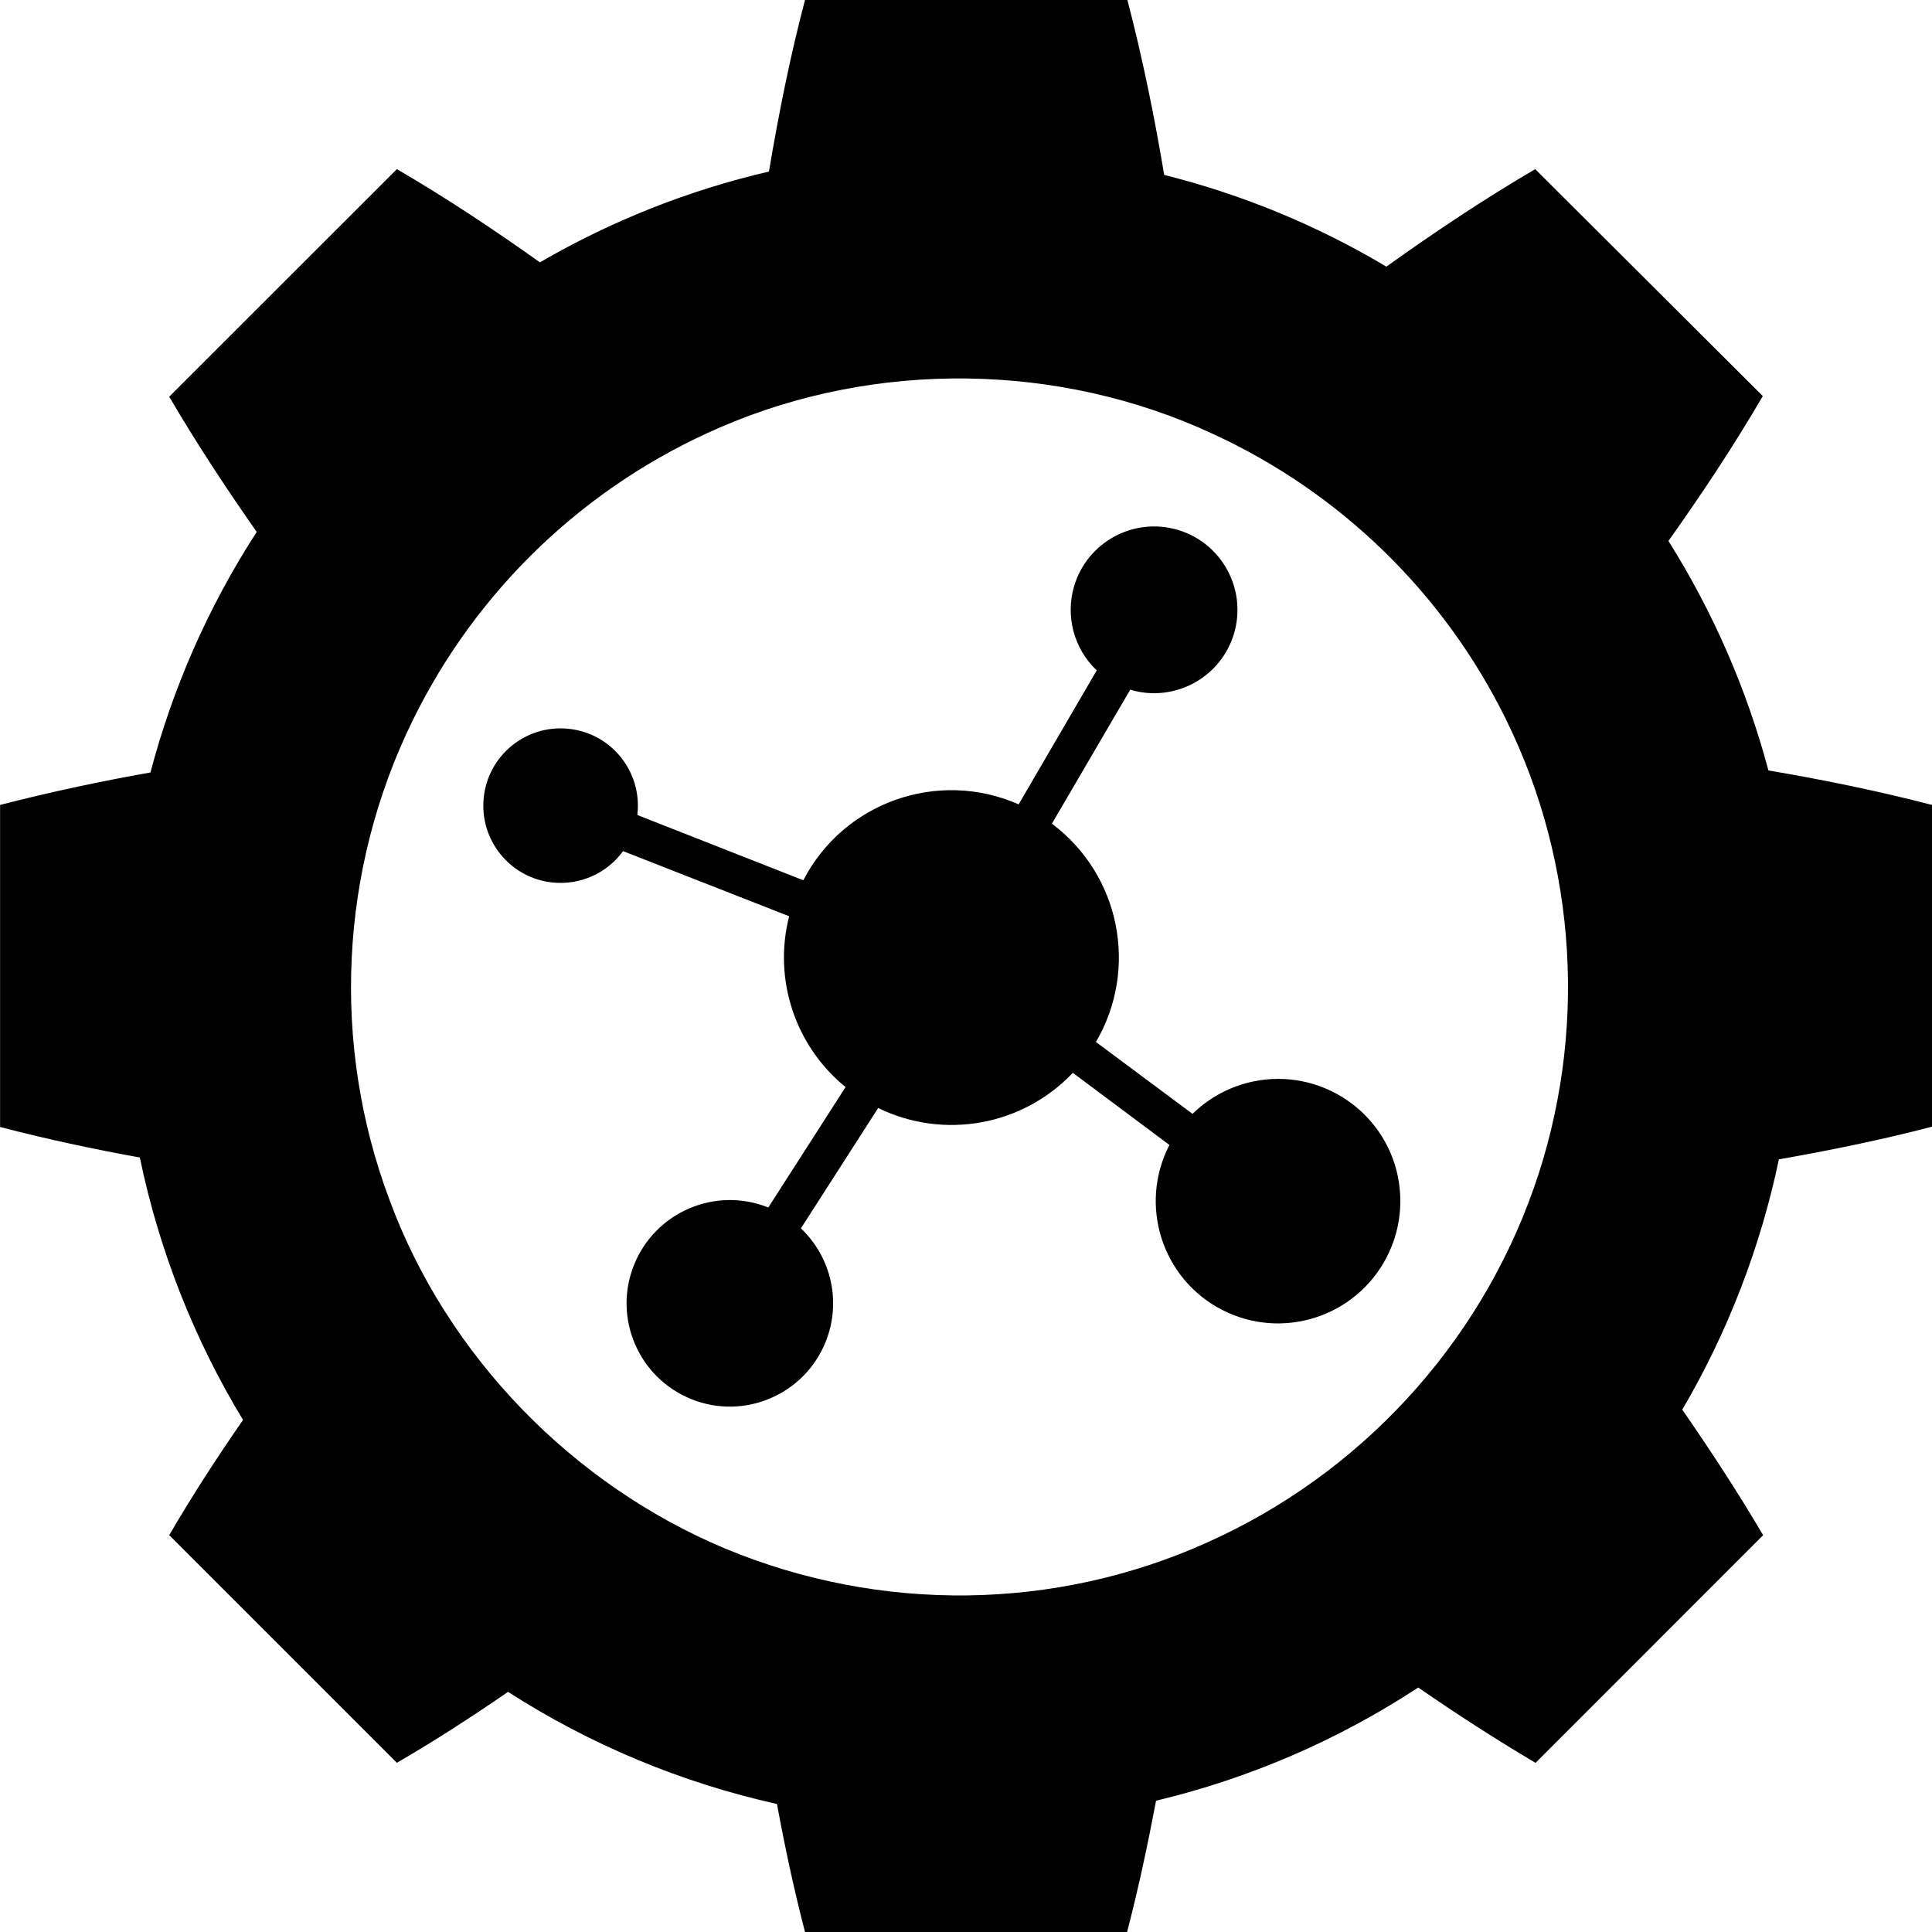
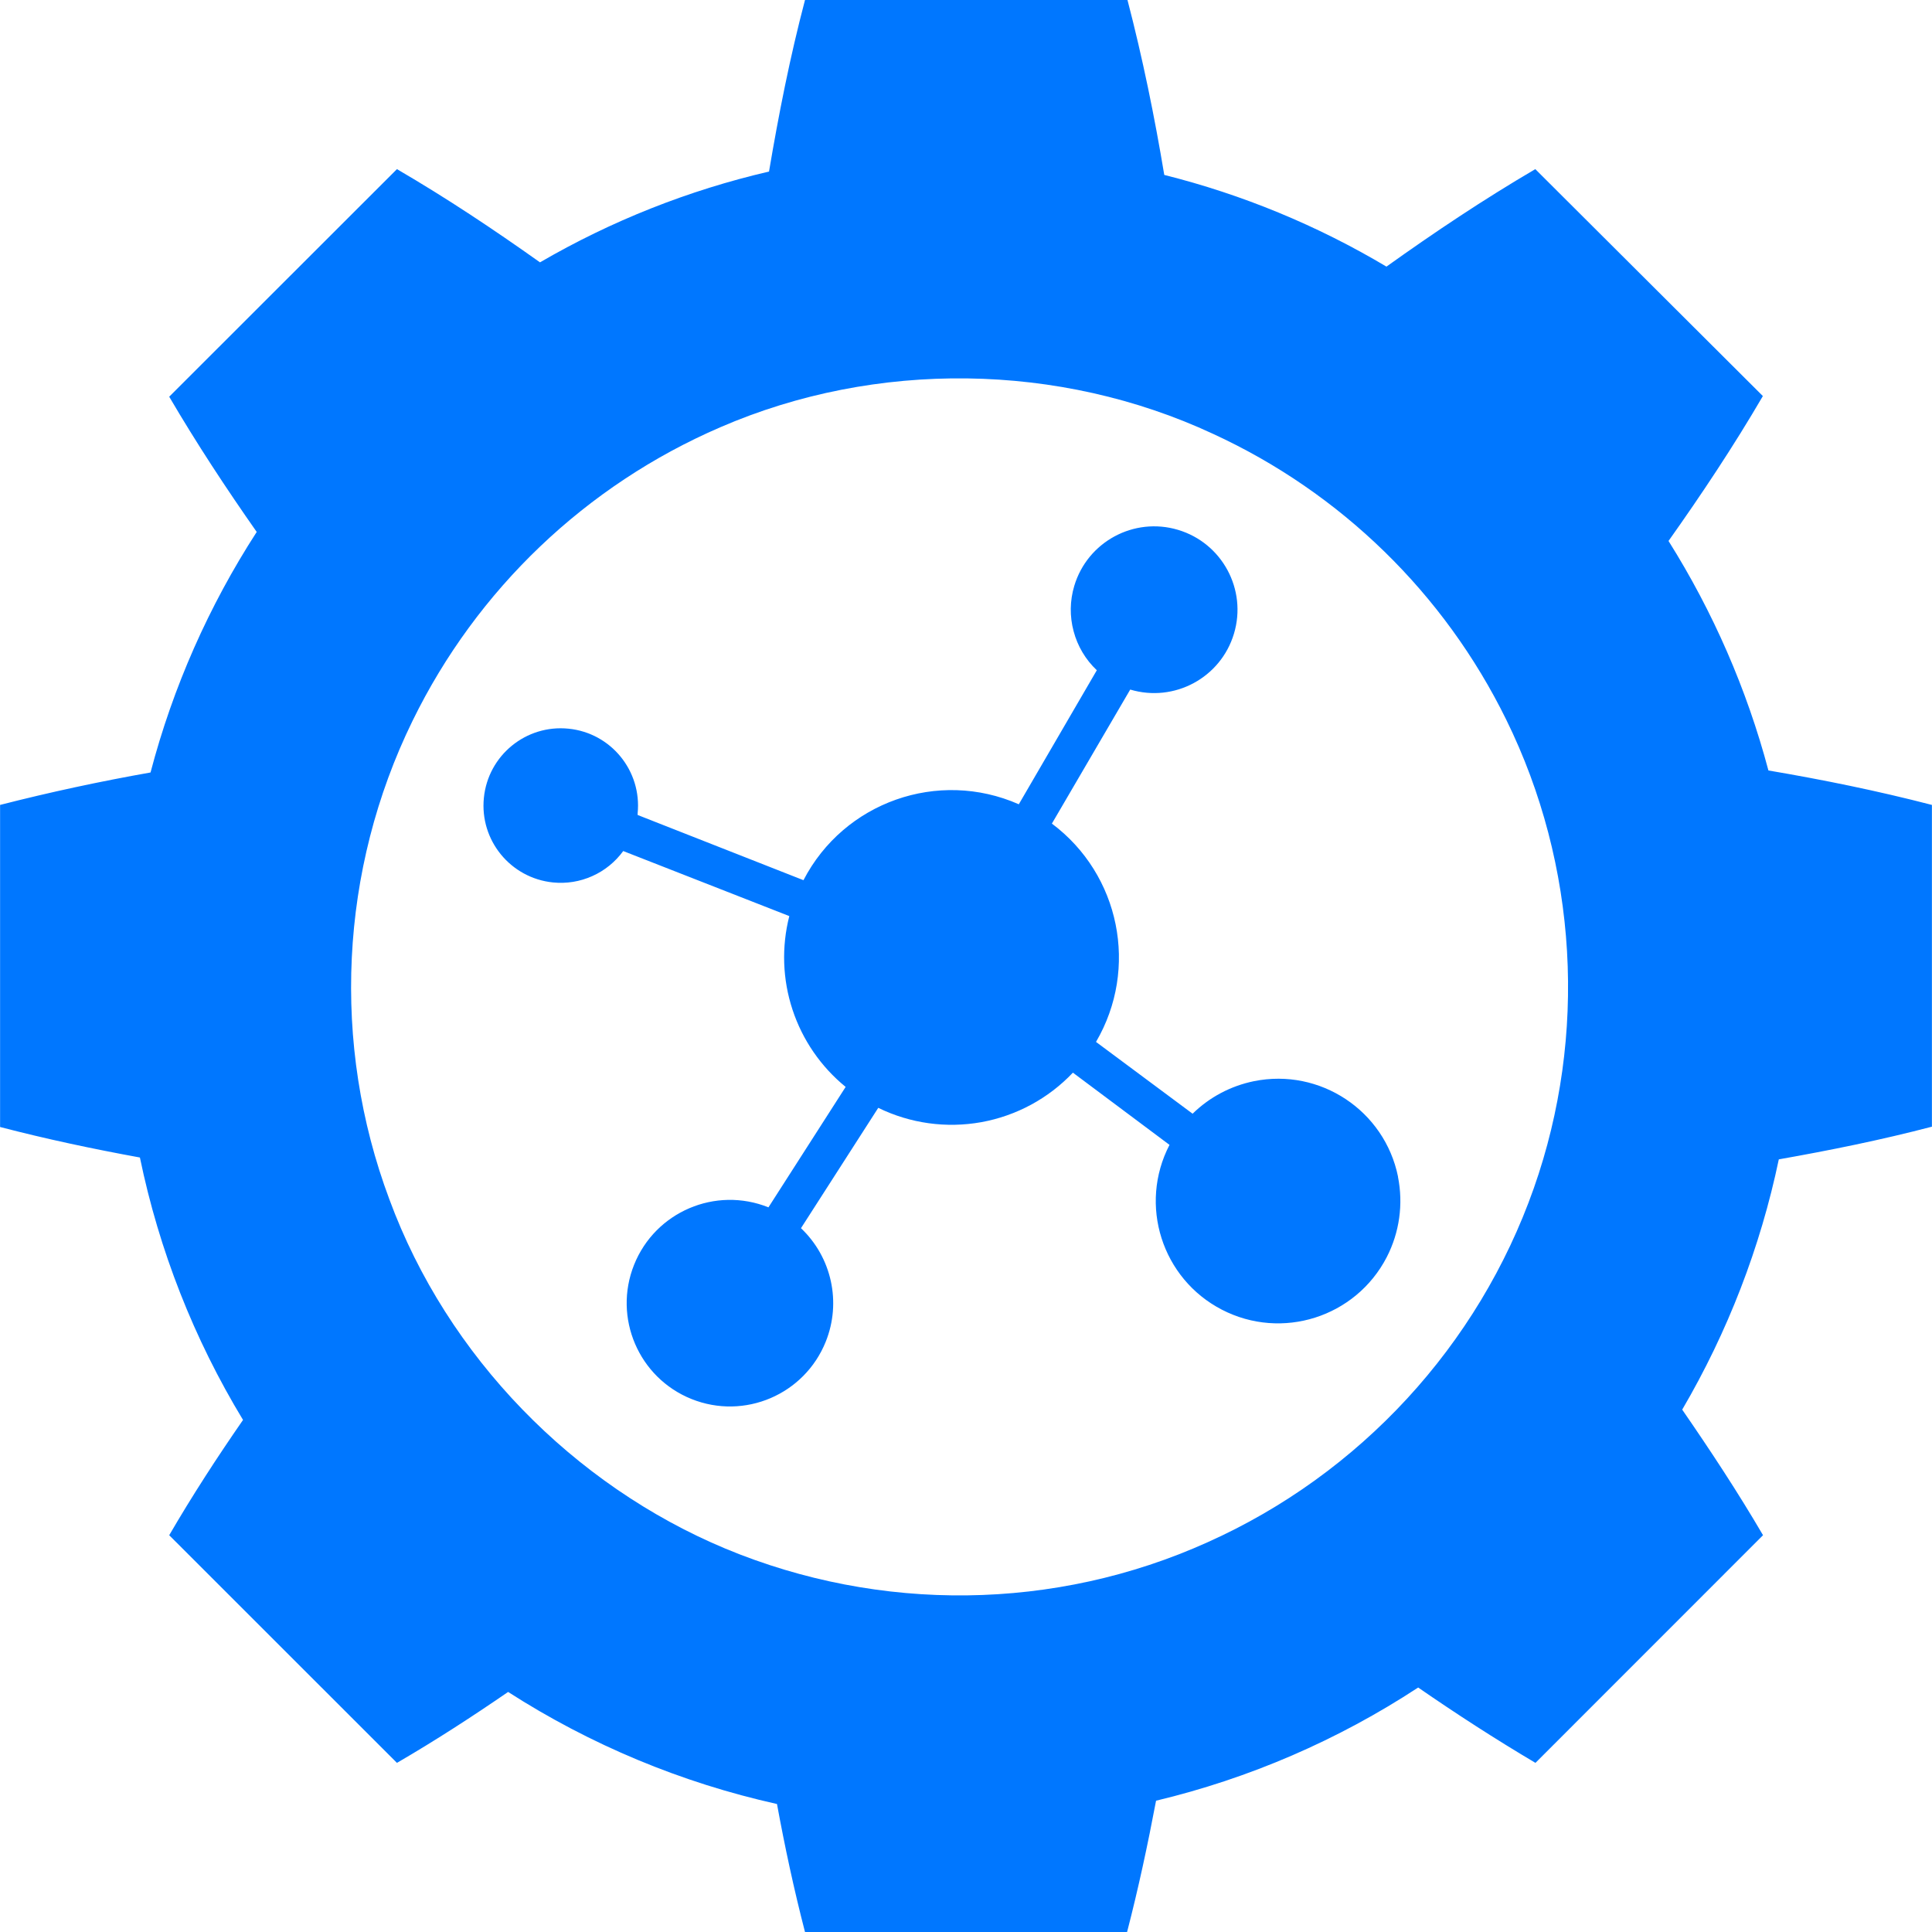
- <svg xmlns="http://www.w3.org/2000/svg" role="img" viewBox="0 0 24 24">
-   <path d="M21.968 9.571a10.384 10.384 0 0 0-1.242-2.851c.412-.58.806-1.172 1.172-1.8l-2.827-2.819c-.643.377-1.253.785-1.849 1.211a10.26 10.26 0 0 0-2.76-1.139c-.12-.72-.268-1.448-.457-2.173h-4.005c-.187.71-.328 1.421-.448 2.131a10.302 10.302 0 0 0-2.845 1.128c-.572-.407-1.159-.798-1.777-1.158L2.102 4.928c.341.582.707 1.137 1.087 1.68a10.33 10.33 0 0 0-1.32 2.988 25.065 25.065 0 0 0-1.868.403v4.001c.58.151 1.157.274 1.736.379a10.327 10.327 0 0 0 1.282 3.26c-.32.462-.629.937-.917 1.431l2.828 2.828c.48-.278.935-.574 1.381-.881A10.337 10.337 0 0 0 9.652 22.41c.097.53.211 1.061.348 1.59h4.001c.142-.544.257-1.086.36-1.631a10.299 10.299 0 0 0 3.257-1.406c.472.326.96.642 1.457.936l2.827-2.828c-.314-.536-.653-1.051-1.004-1.56a10.341 10.341 0 0 0 1.2-3.109c.634-.112 1.268-.24 1.902-.406v-3.997c-.675-.175-1.353-.313-2.03-.428zm-2.915 5.189c-.687 1.956-2.161 3.552-4.052 4.399-1.897.856-4.07.877-5.99.079-1.886-.789-3.454-2.381-4.175-4.339-.723-1.931-.618-4.093.288-5.944a7.61 7.61 0 0 1 3.824-3.647c1.931-.837 4.21-.807 6.119.082a7.591 7.591 0 0 1 3.643 3.551c.889 1.807 1.011 3.921.343 5.82zm-1.688-.142c.069.34.02.693-.14 1.001-.386.745-1.302 1.036-2.047.651-.745-.386-1.036-1.302-.651-2.047l-1.2-.896a2.076 2.076 0 0 1-2.418.437l-.96 1.495c.382.362.504.921.308 1.409-.264.657-1.011.977-1.668.713-.657-.264-.977-1.011-.713-1.668.264-.657 1.011-.977 1.668-.713l.96-1.496a2.074 2.074 0 0 1-.701-2.122l-2.063-.809a.96.96 0 0 1-.873.39c-.527-.053-.912-.524-.858-1.052.053-.527.524-.912 1.052-.858.527.053.912.524.858 1.052v.02l2.06.81c.503-.971 1.674-1.384 2.675-.943l.97-1.664a1.036 1.036 0 0 1-.28-1.049c.164-.548.741-.859 1.289-.696.548.164.859.741.696 1.289-.164.548-.741.859-1.289.696l-.973 1.664c.846.633 1.081 1.8.547 2.712l1.2.893a1.52 1.52 0 0 1 .761-.404c.822-.167 1.624.364 1.791 1.186h-.001z" />
+ <svg xmlns="http://www.w3.org/2000/svg" viewBox="0 0 24 24" role="img">
+   <path d="M21.968 9.571C21.7 8.563 21.281 7.602 20.727 6.72C21.138 6.14 21.533 5.547 21.899 4.92L19.072 2.101C18.429 2.478 17.819 2.886 17.223 3.312C16.363 2.8 15.433 2.416 14.463 2.173C14.343 1.453 14.195 0.725 14.006 0H10C9.813 0.71 9.673 1.421 9.553 2.131C8.554 2.363 7.595 2.743 6.708 3.259C6.135 2.852 5.549 2.461 4.931 2.101L2.102 4.928C2.443 5.51 2.809 6.066 3.189 6.608C2.594 7.528 2.148 8.536 1.87 9.596C1.242 9.707 0.619 9.841 0.001 9.999V14C0.581 14.151 1.158 14.273 1.738 14.379C1.976 15.531 2.409 16.633 3.019 17.639C2.699 18.101 2.39 18.576 2.102 19.071L4.931 21.899C5.411 21.62 5.865 21.325 6.312 21.018C7.335 21.675 8.465 22.146 9.652 22.41C9.749 22.94 9.863 23.471 10 24H14.001C14.142 23.456 14.258 22.914 14.361 22.369C15.52 22.092 16.621 21.616 17.617 20.963C18.089 21.289 18.577 21.605 19.074 21.899L21.901 19.071C21.587 18.534 21.248 18.02 20.897 17.511C21.462 16.546 21.868 15.496 22.097 14.402C22.73 14.29 23.365 14.162 23.999 13.996V9.999C23.323 9.824 22.645 9.686 21.968 9.571ZM19.054 14.759C18.366 16.715 16.893 18.311 15.002 19.158C13.105 20.014 10.931 20.036 9.012 19.238C7.125 18.449 5.558 16.856 4.837 14.899C4.114 12.968 4.219 10.806 5.125 8.954C5.923 7.321 7.28 6.027 8.949 5.307C10.881 4.47 13.159 4.5 15.068 5.389C16.654 6.118 17.941 7.372 18.711 8.94C19.599 10.746 19.722 12.861 19.054 14.759ZM17.366 14.618C17.434 14.957 17.385 15.31 17.226 15.618C16.84 16.363 15.924 16.655 15.178 16.269C14.433 15.883 14.142 14.967 14.528 14.222L13.328 13.325C13.024 13.646 12.625 13.861 12.19 13.94C11.755 14.018 11.307 13.956 10.91 13.762L9.95 15.257C10.332 15.619 10.454 16.178 10.258 16.666C9.994 17.324 9.248 17.643 8.59 17.379C7.933 17.115 7.614 16.368 7.877 15.711C8.141 15.053 8.888 14.734 9.546 14.998L10.505 13.502C10.198 13.252 9.969 12.919 9.845 12.543C9.721 12.168 9.707 11.764 9.805 11.38L7.742 10.572C7.643 10.707 7.511 10.815 7.358 10.883C7.204 10.952 7.036 10.979 6.869 10.962C6.342 10.908 5.957 10.438 6.011 9.91C6.064 9.383 6.535 8.998 7.063 9.052C7.59 9.105 7.974 9.576 7.921 10.104V10.124L9.981 10.934C10.484 9.963 11.655 9.55 12.656 9.991L13.625 8.326C13.486 8.195 13.386 8.027 13.337 7.842C13.287 7.657 13.29 7.461 13.345 7.278C13.509 6.73 14.086 6.418 14.634 6.582C15.182 6.746 15.493 7.323 15.329 7.871C15.165 8.419 14.588 8.73 14.04 8.566L13.067 10.231C13.913 10.864 14.149 12.031 13.615 12.943L14.815 13.835C15.024 13.63 15.288 13.49 15.576 13.431C16.398 13.264 17.2 13.796 17.367 14.618H17.366Z" fill="#07F" />
</svg>
